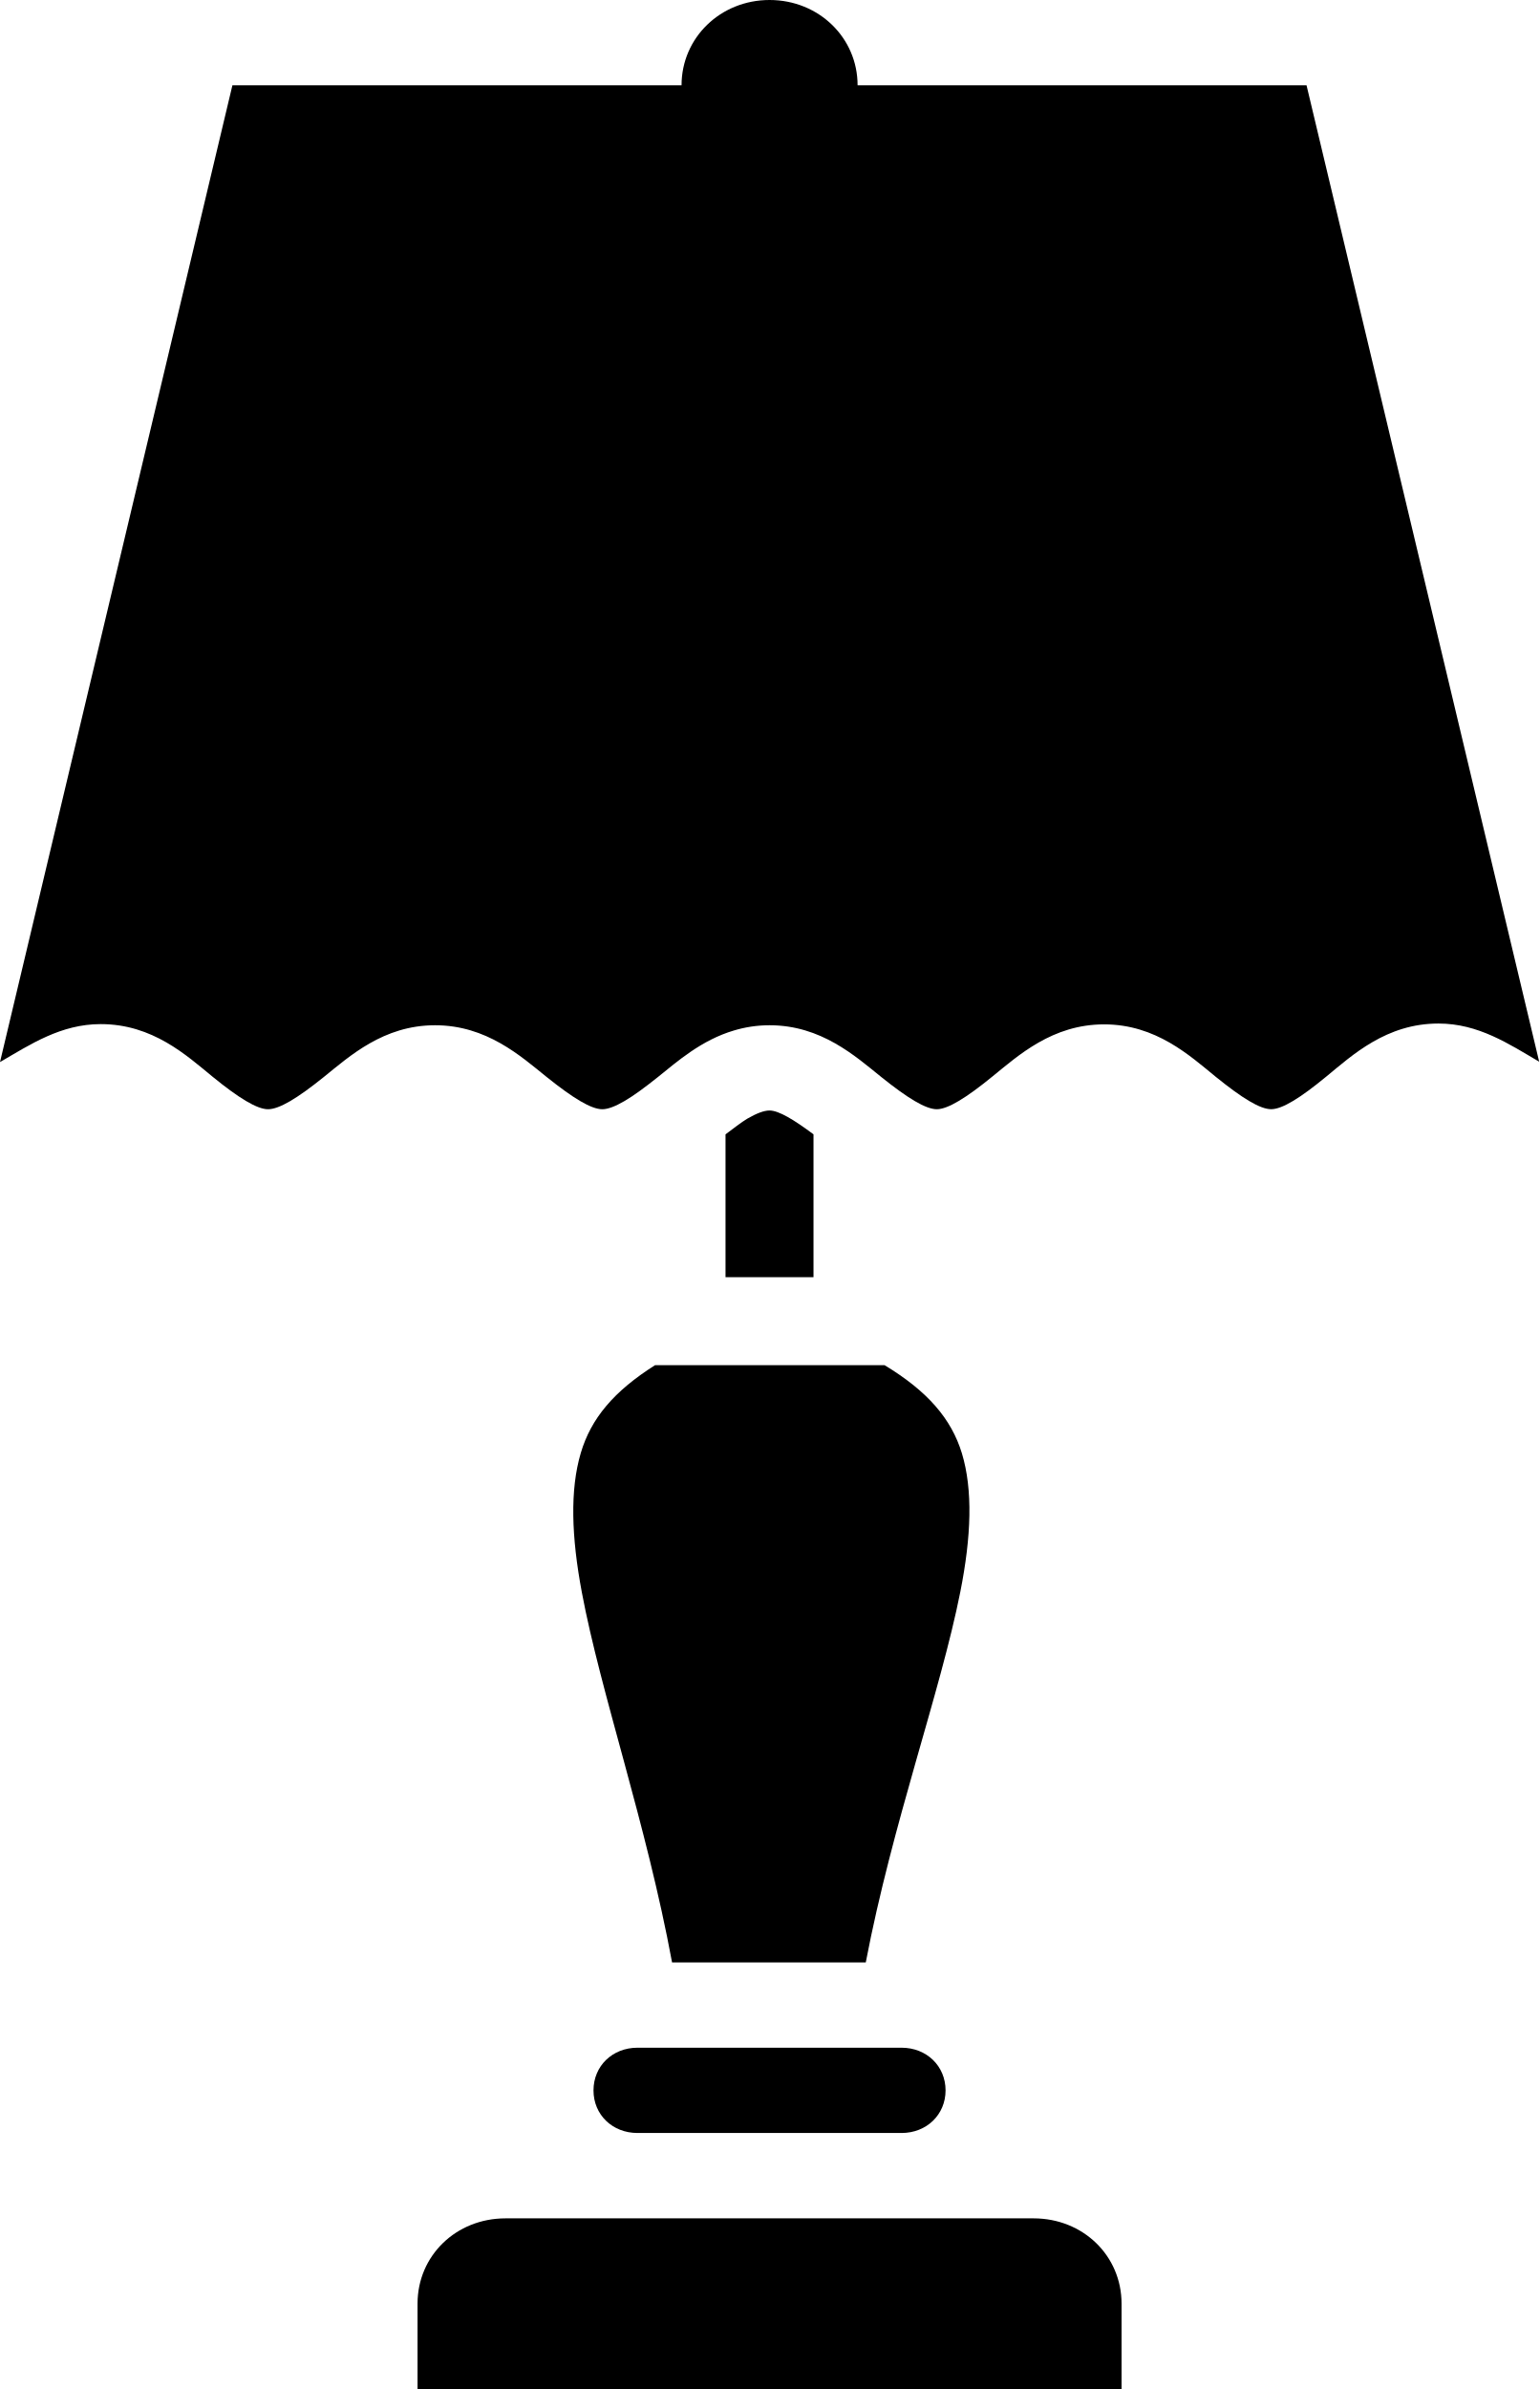
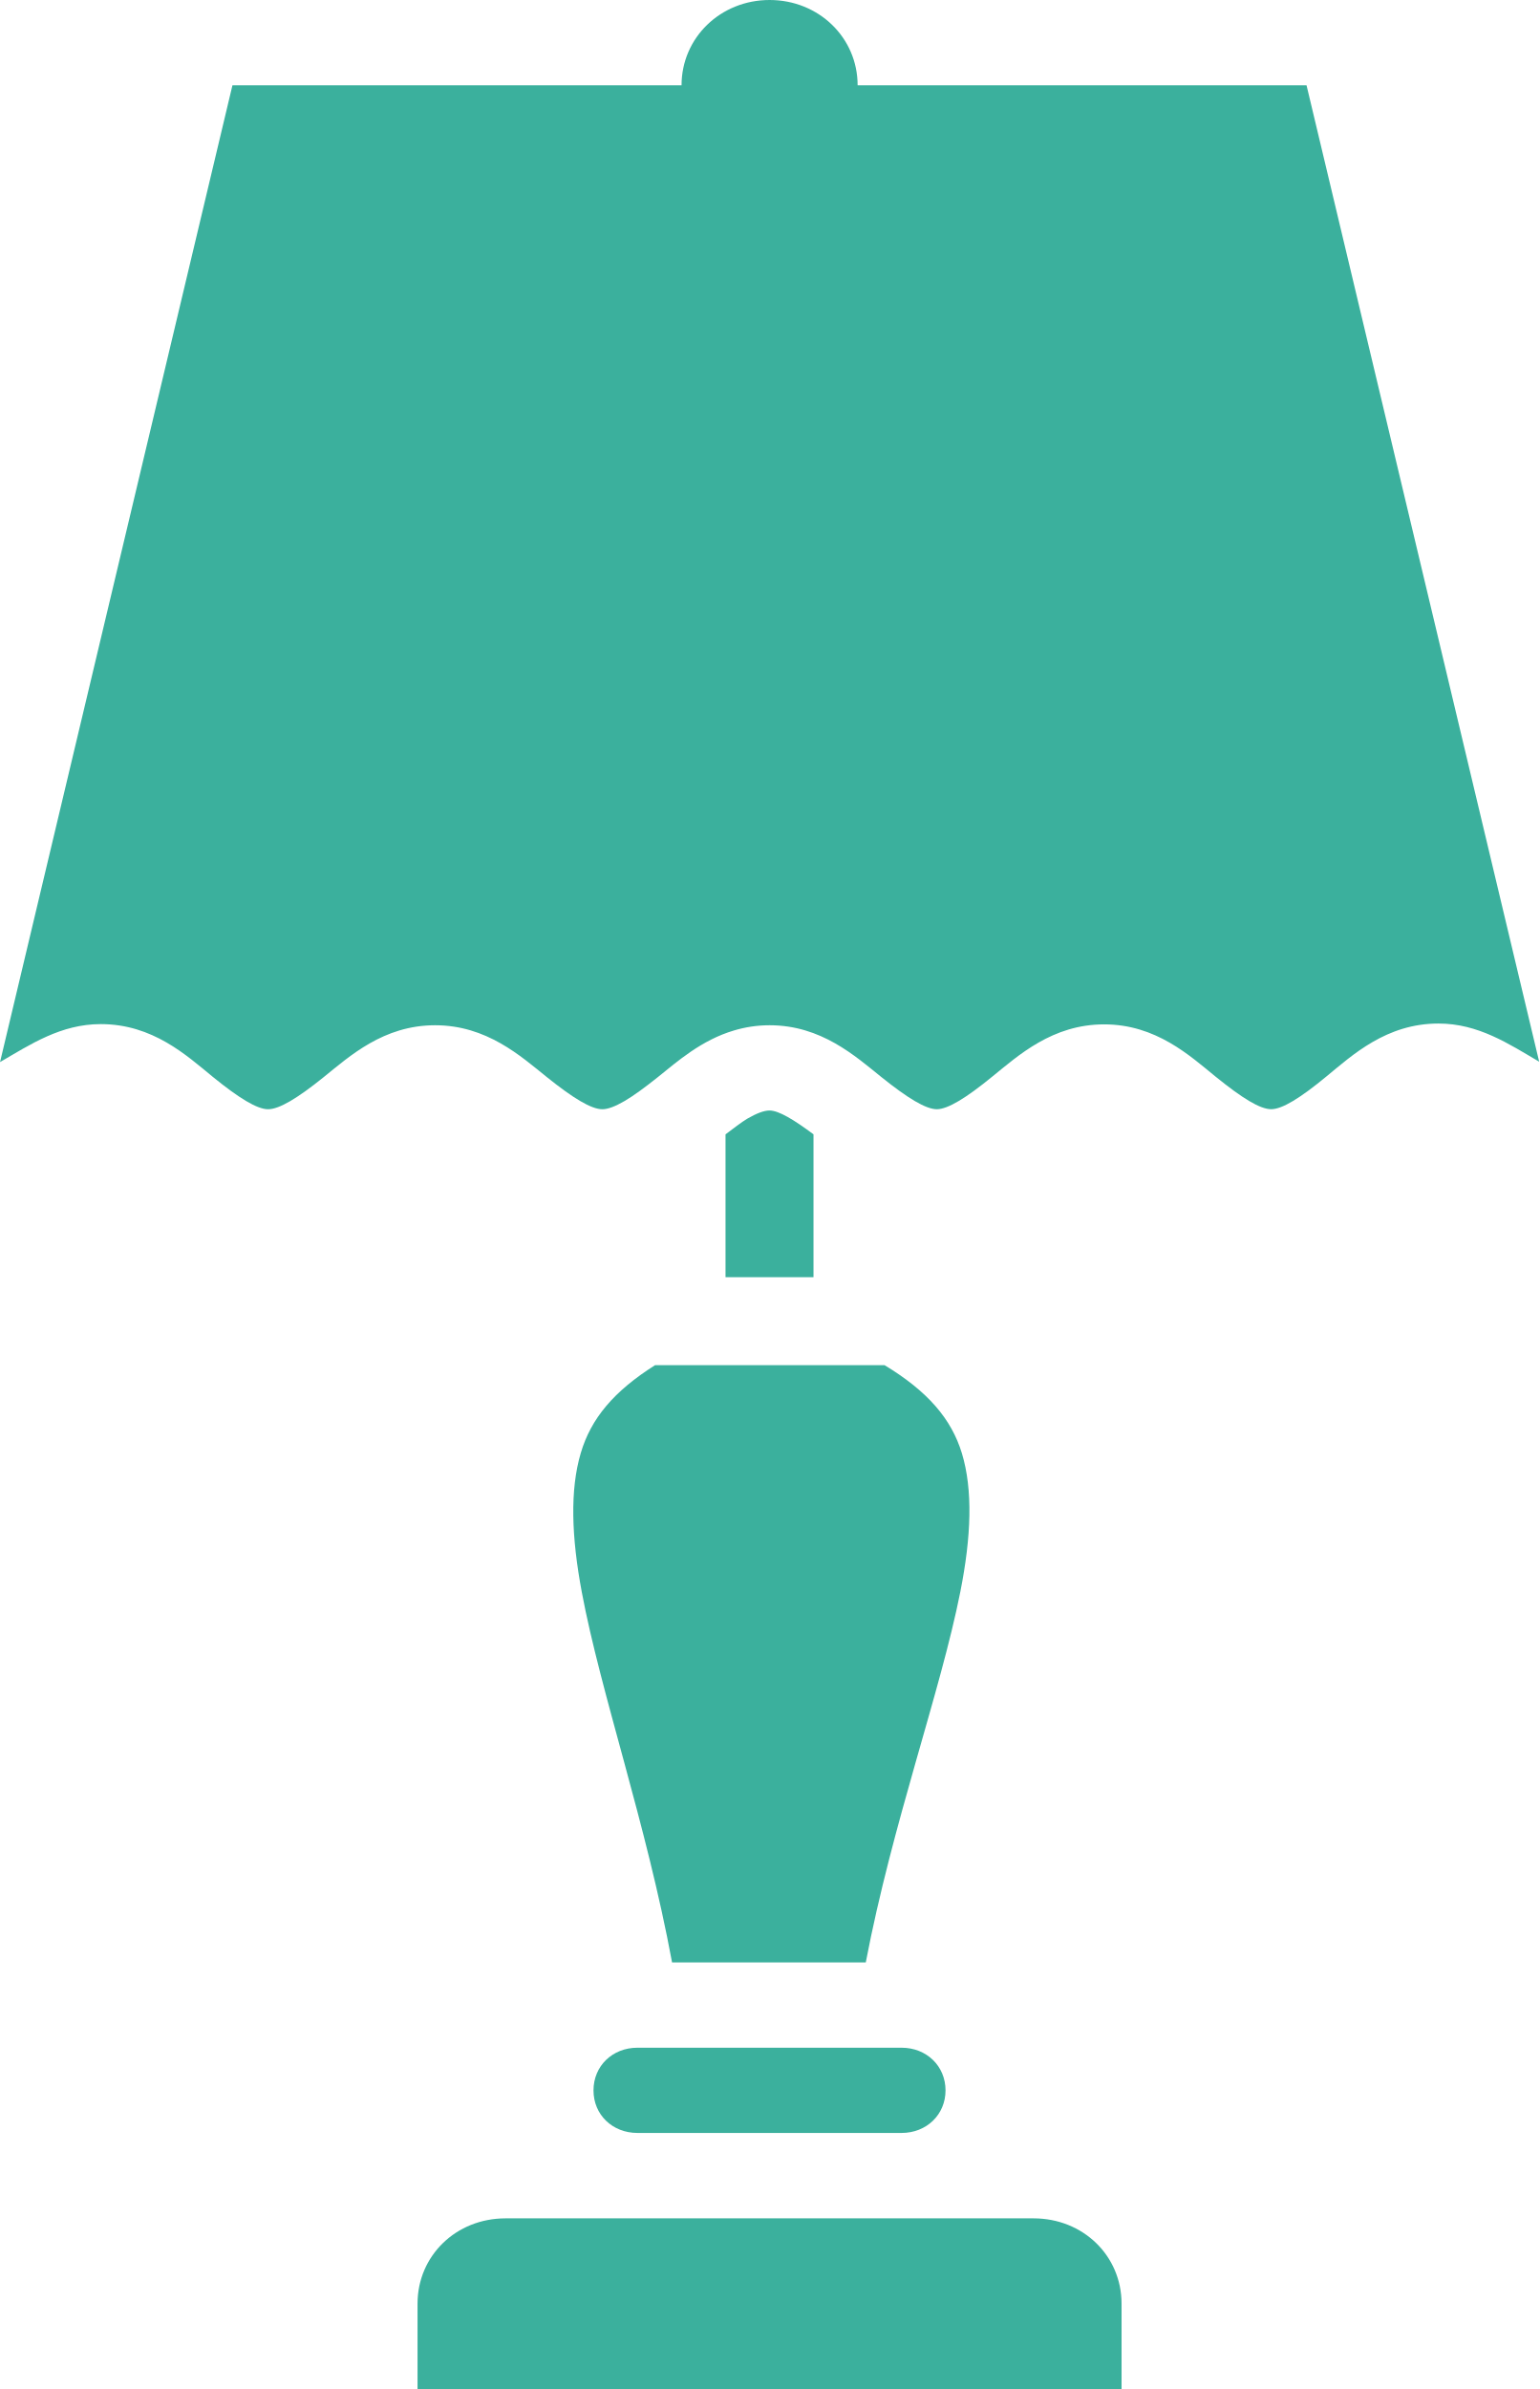
- <svg xmlns="http://www.w3.org/2000/svg" version="1.1" id="svg4488" x="0px" y="0px" width="40.219px" height="62.411px" viewBox="-259.404 -19.675 40.219 62.411" enable-background="new -259.404 -19.675 40.219 62.411" xml:space="preserve">
+ <svg xmlns="http://www.w3.org/2000/svg" version="1.1" id="svg4488" x="0px" y="0px" width="40.221px" height="62.411px" viewBox="-259.404 -19.675 40.221 62.411" enable-background="new -259.404 -19.675 40.221 62.411" xml:space="preserve">
  <g>
-     <path d="M-244.227,18.283c-0.286,0.966-0.245,2.191,0.027,3.639c0.494,2.635,1.687,6.041,2.358,9.67h5.062 c0.696-3.641,1.949-7.05,2.471-9.683c0.287-1.445,0.33-2.66,0.041-3.617c-0.275-0.899-0.89-1.618-2.021-2.303h-5.997 C-243.361,16.668-243.96,17.38-244.227,18.283z" />
-     <path d="M-232.395,38.278h-13.799c-1.293,0-2.299,0.976-2.299,2.229v2.229h2.299h13.799h2.299v-2.229 C-230.096,39.254-231.102,38.278-232.395,38.278z" />
-     <path d="M-225.262-17.446h-11.732c0-1.244-1.015-2.229-2.3-2.229c-1.283,0-2.3,0.985-2.3,2.229h-11.737l-6.073,25.517 c0.794-0.461,1.589-0.992,2.632-0.992c1.359,0,2.243,0.818,2.924,1.375c0.682,0.557,1.162,0.849,1.447,0.849 c0.292,0.001,0.769-0.287,1.451-0.836c0.681-0.548,1.564-1.358,2.915-1.358c1.349,0,2.237,0.806,2.919,1.354 c0.684,0.549,1.161,0.84,1.451,0.84c0.146,0,0.338-0.073,0.58-0.214c0.242-0.141,0.53-0.353,0.872-0.626 c0.512-0.411,1.139-0.967,1.99-1.218c0.284-0.085,0.593-0.136,0.93-0.136c1.347,0,2.238,0.805,2.92,1.354 c0.683,0.548,1.159,0.84,1.451,0.84c0.287-0.002,0.766-0.296,1.445-0.85c0.684-0.554,1.571-1.367,2.925-1.367 c1.356,0,2.239,0.817,2.919,1.371c0.342,0.276,0.631,0.489,0.872,0.631c0.24,0.143,0.431,0.214,0.575,0.214 c0.288,0,0.762-0.293,1.442-0.854c0.68-0.559,1.567-1.384,2.929-1.384c1.044,0,1.839,0.533,2.632,0.997L-225.262-17.446z" />
-     <path d="M-235.881,33.82h-6.864c-0.657,0-1.15,0.479-1.15,1.115c0,0.635,0.493,1.113,1.15,1.113h6.9c0.655,0,1.15-0.479,1.15-1.113 c0-0.636-0.495-1.115-1.15-1.115H-235.881z" />
-     <path d="M-239.295,9.336c-0.146,0-0.338,0.074-0.58,0.213c-0.157,0.094-0.37,0.261-0.57,0.41v3.731h2.299V9.959 C-238.651,9.581-239.054,9.336-239.295,9.336z" />
+     <path fill="#3BB09D" d="M-244.227,18.283c-0.286,0.966-0.245,2.191,0.027,3.639c0.494,2.635,1.687,6.041,2.358,9.67h5.062   c0.696-3.641,1.949-7.05,2.471-9.683c0.287-1.445,0.33-2.66,0.041-3.617c-0.274-0.899-0.89-1.618-2.021-2.303h-5.997   C-243.361,16.668-243.96,17.38-244.227,18.283z" />
+     <path fill="#3BB09D" d="M-232.395,38.278h-13.799c-1.293,0-2.299,0.977-2.299,2.229v2.229h2.299h13.799h2.299v-2.229   C-230.096,39.254-231.102,38.278-232.395,38.278z" />
+     <path fill="#3BB09D" d="M-225.262-17.446h-11.731c0-1.244-1.015-2.229-2.3-2.229c-1.283,0-2.301,0.985-2.301,2.229h-11.736   l-6.073,25.517c0.794-0.461,1.589-0.992,2.632-0.992c1.359,0,2.243,0.818,2.924,1.375c0.683,0.557,1.162,0.849,1.447,0.849   c0.292,0.001,0.77-0.287,1.451-0.836c0.681-0.548,1.563-1.358,2.915-1.358c1.349,0,2.237,0.806,2.919,1.354   c0.684,0.549,1.161,0.84,1.451,0.84c0.146,0,0.338-0.073,0.58-0.214c0.242-0.141,0.529-0.353,0.872-0.626   c0.512-0.411,1.139-0.967,1.989-1.218c0.284-0.085,0.594-0.136,0.931-0.136c1.347,0,2.237,0.805,2.92,1.354   c0.683,0.548,1.159,0.84,1.451,0.84c0.287-0.002,0.766-0.296,1.444-0.85c0.685-0.554,1.571-1.367,2.926-1.367   c1.355,0,2.238,0.817,2.919,1.371c0.342,0.276,0.631,0.489,0.871,0.631c0.24,0.143,0.432,0.214,0.575,0.214   c0.288,0,0.763-0.293,1.442-0.854c0.68-0.559,1.567-1.384,2.929-1.384c1.044,0,1.839,0.533,2.632,0.997L-225.262-17.446z" />
+     <path fill="#3BB09D" d="M-235.881,33.82h-6.864c-0.657,0-1.15,0.479-1.15,1.115c0,0.635,0.493,1.112,1.15,1.112h6.899   c0.655,0,1.15-0.479,1.15-1.112c0-0.636-0.495-1.115-1.15-1.115H-235.881z" />
+     <path fill="#3BB09D" d="M-239.295,9.336c-0.146,0-0.338,0.074-0.58,0.213c-0.157,0.094-0.37,0.261-0.57,0.41v3.731h2.299V9.959   C-238.651,9.581-239.054,9.336-239.295,9.336z" />
  </g>
</svg>
